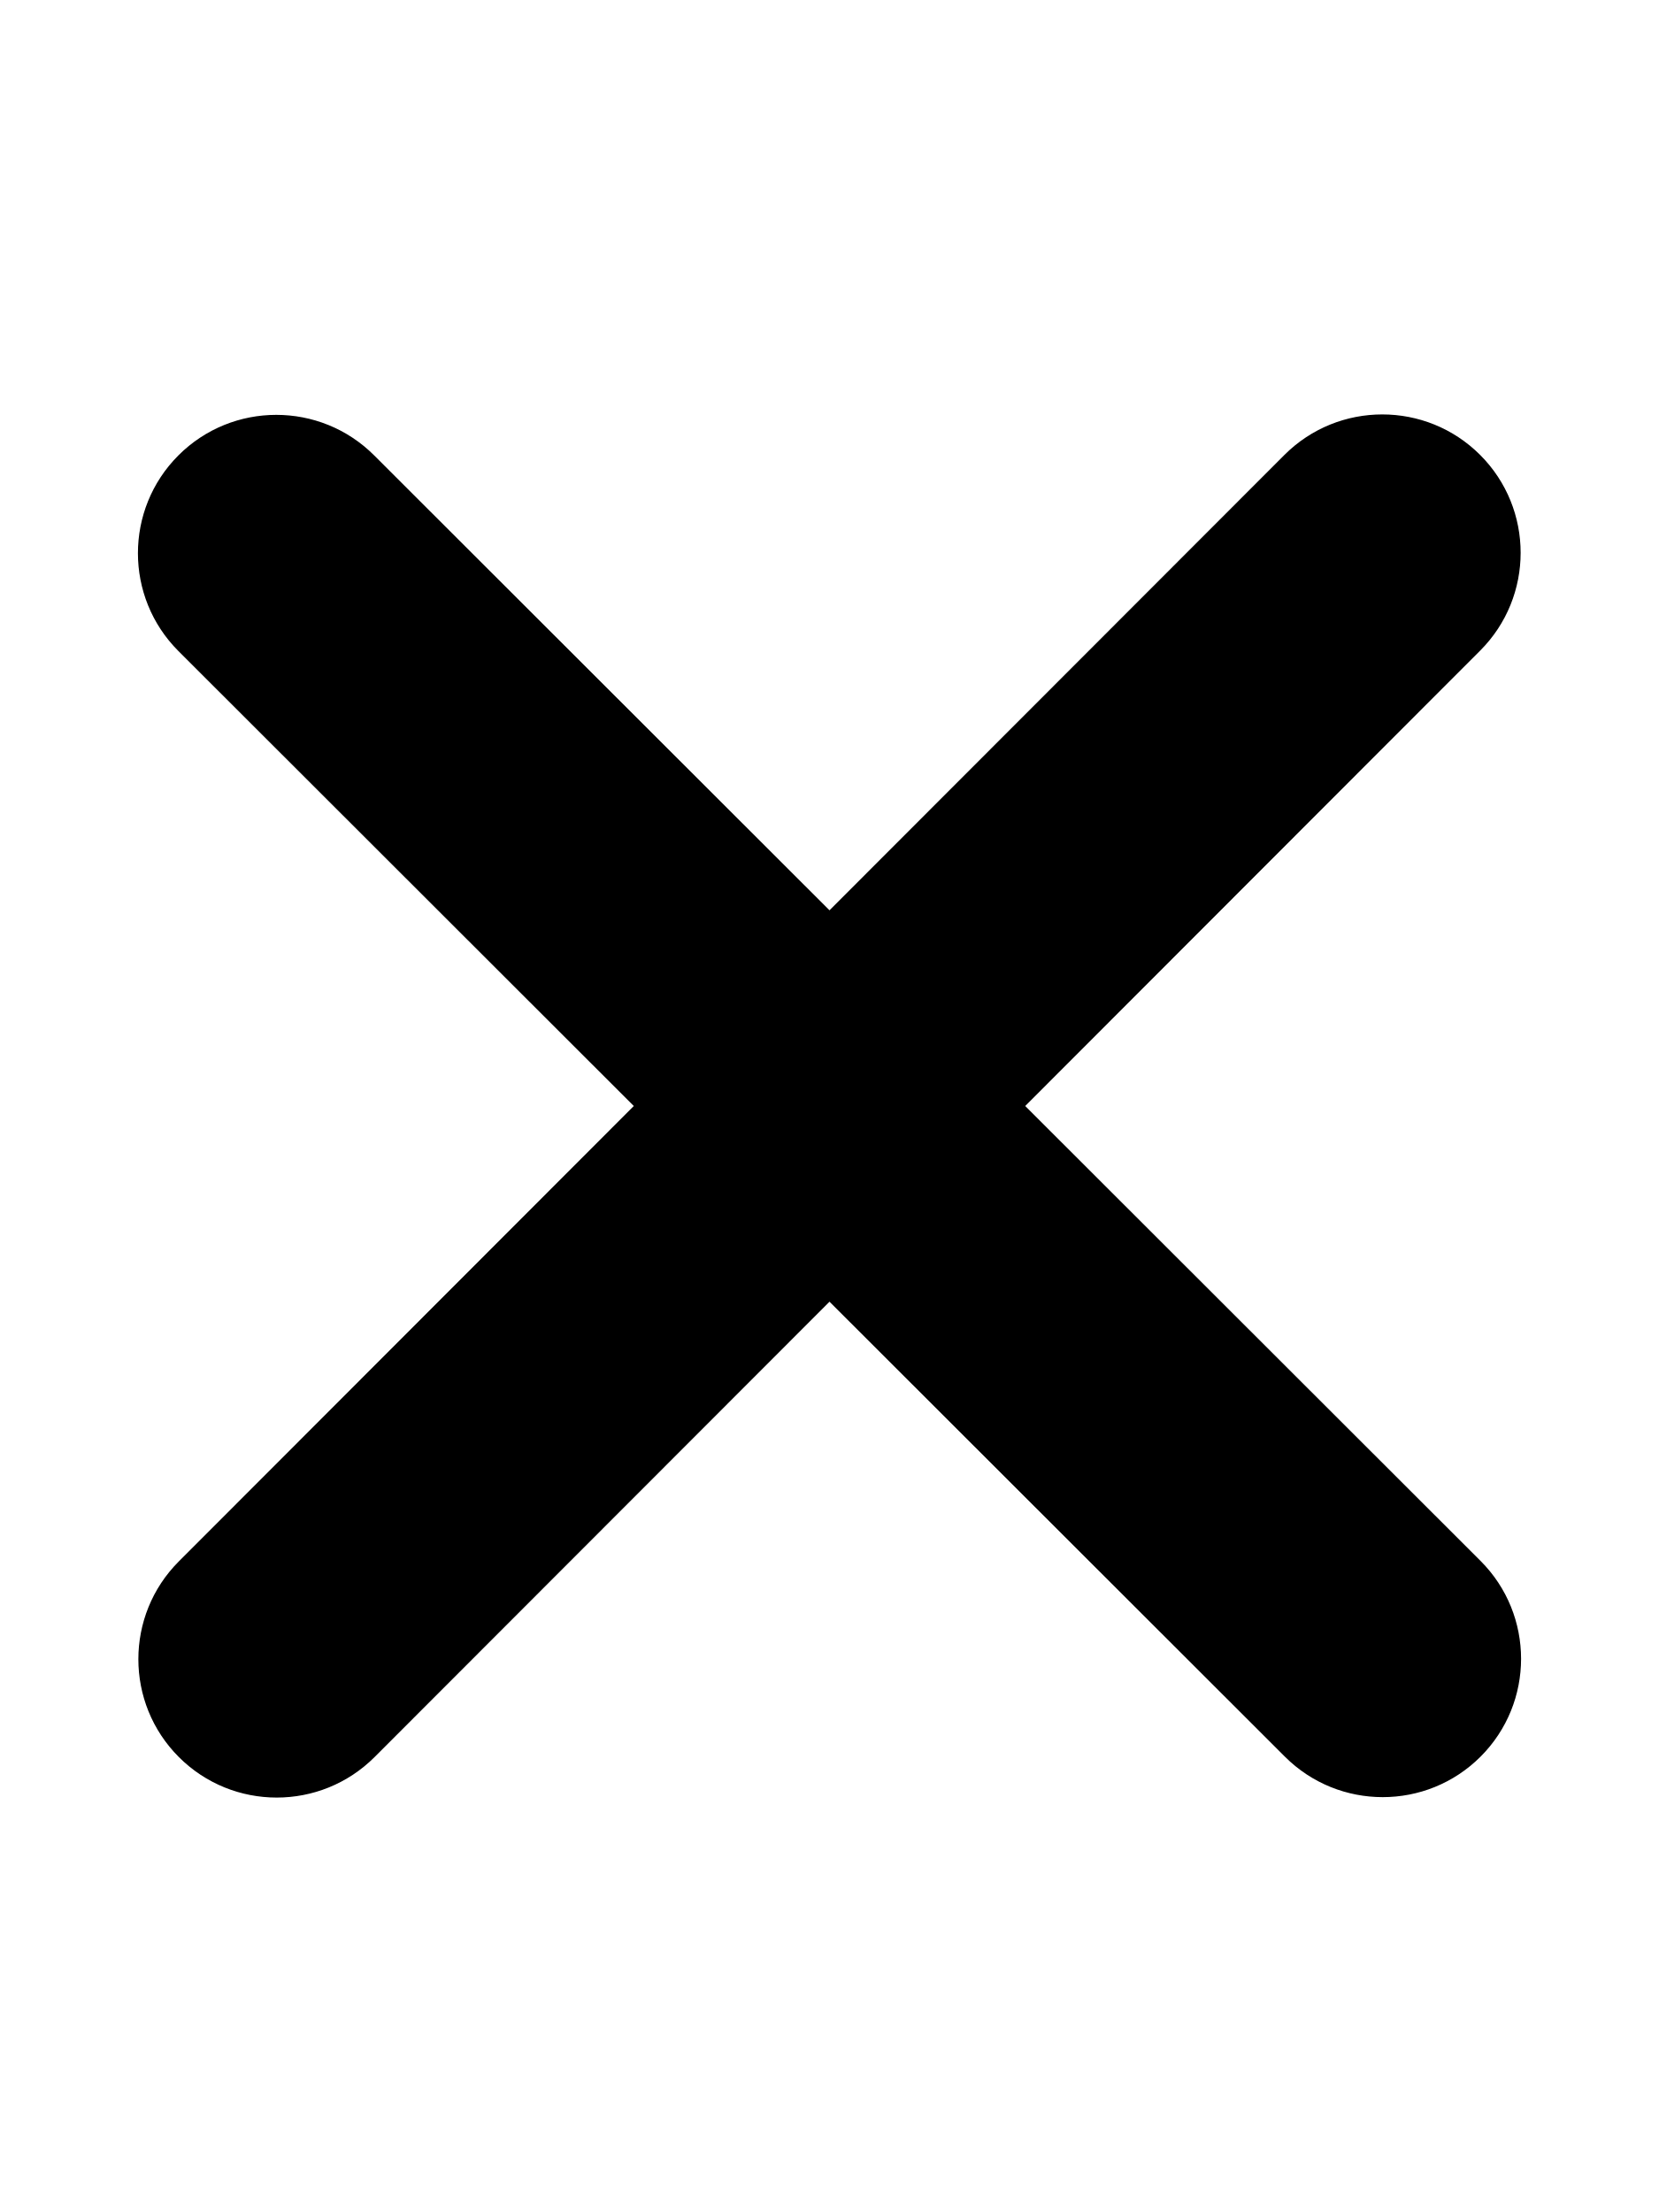
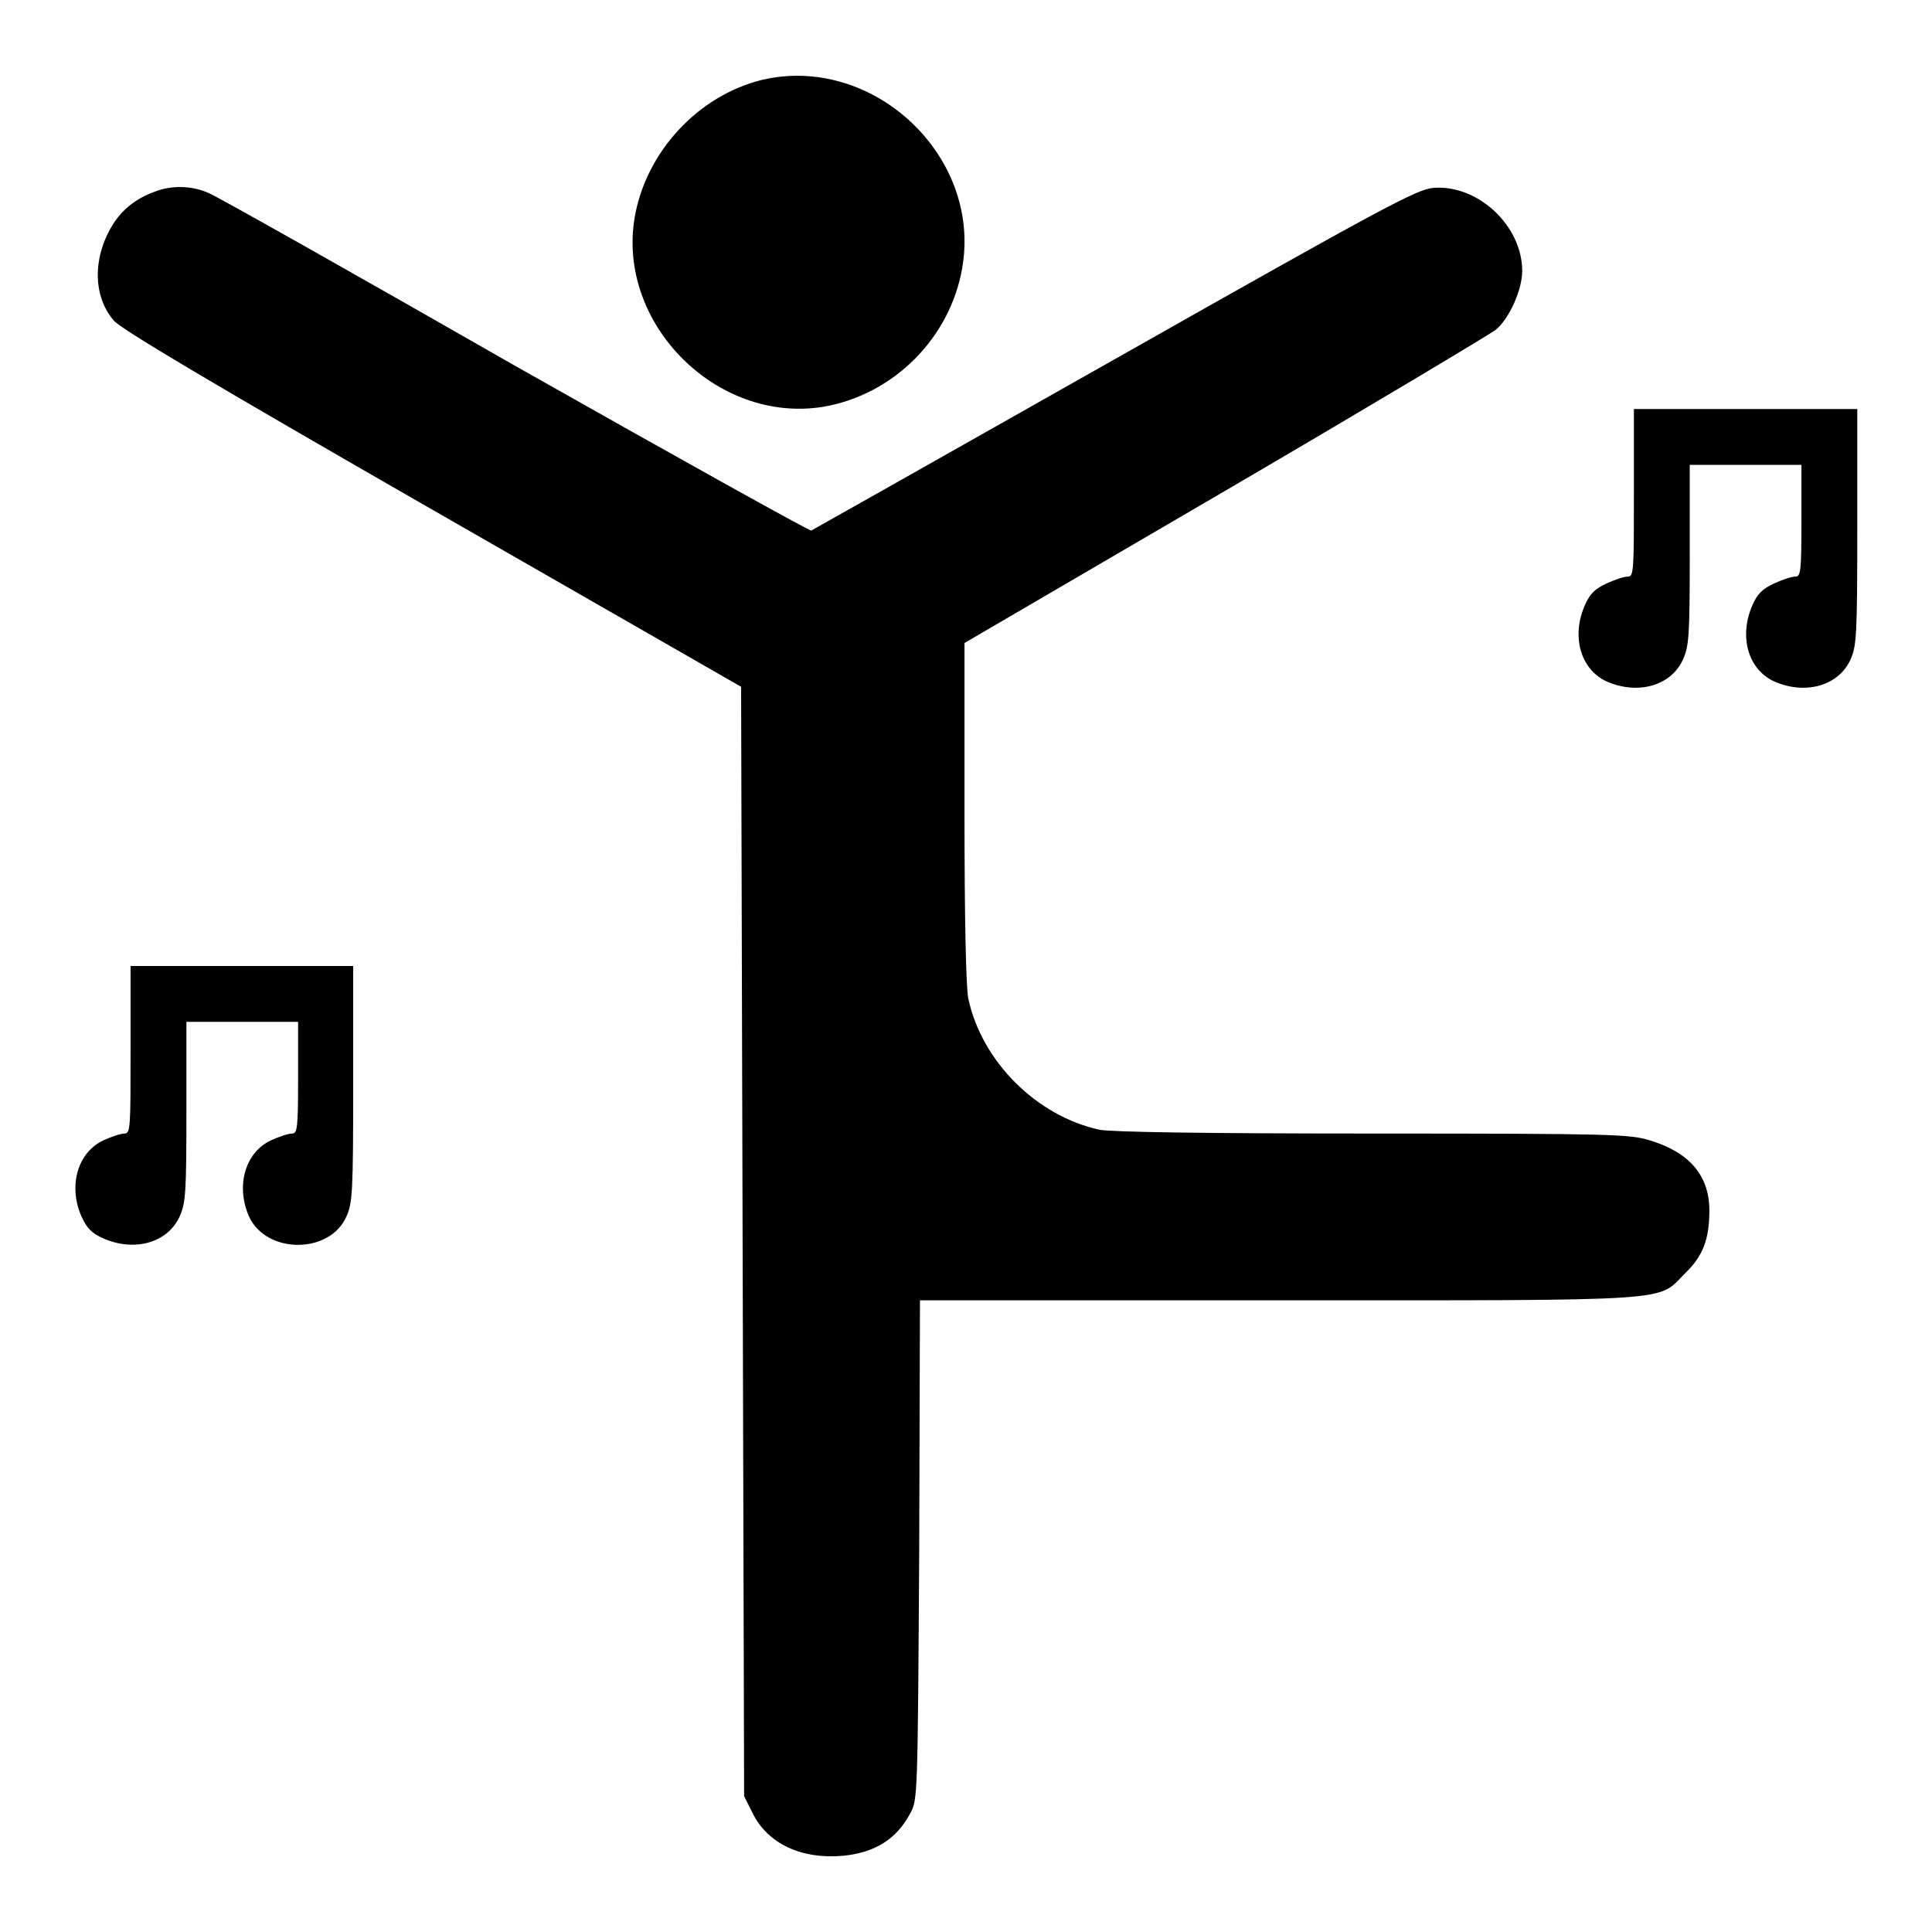
- <svg xmlns="http://www.w3.org/2000/svg" viewBox="0 0 384 512">
-   <path d="M342.6 150.6c12.5-12.5 12.5-32.8 0-45.3s-32.8-12.5-45.3 0L192 210.7 86.6 105.4c-12.5-12.5-32.8-12.5-45.3 0s-12.5 32.8 0 45.3L146.7 256 41.4 361.4c-12.5 12.5-12.5 32.8 0 45.3s32.8 12.5 45.3 0L192 301.3 297.4 406.6c12.5 12.5 32.8 12.5 45.3 0s12.5-32.8 0-45.3L237.3 256 342.6 150.6z" />
+ <svg xmlns="http://www.w3.org/2000/svg" version="1.1" x="0px" y="0px" viewBox="0 0 256 256" enable-background="new 0 0 256 256" xml:space="preserve">
+   <g>
+     <g>
+       <g>
+         <path fill="#000000" d="M100.9,10.6c-8.4,2.1-15.3,9.5-16.8,18.2C81.7,42.9,95,56.2,109.1,53.9c9.3-1.6,16.8-9.1,18.4-18.4C130.1,20.6,115.6,7.1,100.9,10.6z" />
+         <path fill="#000000" d="M20.5,25.4c-2.5,0.9-4.4,2.4-5.7,4.6c-2.6,4.4-2.4,9.4,0.3,12.5c1.1,1.2,12.5,8,42.3,25.1L98.2,91l0.2,73.5l0.2,73.5l1.1,2.2c2,4.1,6.5,6.2,12,5.7c4.2-0.4,7.1-2.2,8.9-5.6c1-1.8,1-2.1,1.2-34.9l0.1-33.1h47.4c53.7,0,50.2,0.2,54-3.6c2.4-2.3,3.2-4.6,3.2-8.3c0-4.6-2.6-7.7-7.9-9.3c-2.6-0.8-4.7-0.9-36.6-0.9c-22.9,0-34.6-0.2-36.3-0.5c-8.3-1.8-15.6-9-17.4-17.4c-0.3-1.6-0.5-10.3-0.5-24.8V85.2L162.4,65c19-11.1,35-20.7,35.8-21.3c1.8-1.5,3.5-5.3,3.5-7.8c0-6-5.9-11.5-11.8-11c-2.2,0.2-6.5,2.5-42.2,22.7c-21.9,12.4-40,22.6-40.2,22.7c-0.2,0.1-17.8-9.7-39.2-21.8C47,36.3,28.7,26,27.7,25.6C25.5,24.6,22.8,24.5,20.5,25.4z" />
+         <path fill="#000000" d="M216.5,65.3c0,10.2,0,11.1-0.8,11.1c-0.5,0-1.7,0.4-2.8,0.9c-1.5,0.7-2.2,1.3-2.9,2.9c-1.8,4.1-0.6,8.5,2.9,10.1c4.1,1.8,8.5,0.6,10.1-2.9c0.8-1.8,0.9-3.1,0.9-13.9V61.6h7.4h7.4V69c0,6.7-0.1,7.4-0.8,7.4c-0.5,0-1.7,0.4-2.8,0.9c-1.5,0.7-2.2,1.3-2.9,2.9c-1.8,4.1-0.6,8.5,2.9,10.1c4.1,1.8,8.5,0.6,10.1-2.9c0.8-1.8,0.9-3.1,0.9-17.6V54.2h-14.8h-14.8V65.3L216.5,65.3z" />
+         <path fill="#000000" d="M17.3,139.1c0,10.2,0,11.1-0.8,11.1c-0.5,0-1.7,0.4-2.8,0.9c-3.4,1.6-4.7,6-2.9,10.1c0.7,1.5,1.3,2.2,2.9,2.9c4.1,1.8,8.5,0.6,10.1-2.9c0.8-1.8,0.9-3.1,0.9-13.9v-11.9h7.4h7.4v7.4c0,6.7-0.1,7.4-0.8,7.4c-0.5,0-1.7,0.4-2.8,0.9c-3.4,1.6-4.7,6-2.9,10.1c2.3,5,10.7,5,12.9,0c0.8-1.8,0.9-3.1,0.9-17.6V128H32.1H17.3V139.1z" />
+       </g>
+     </g>
+   </g>
</svg>
